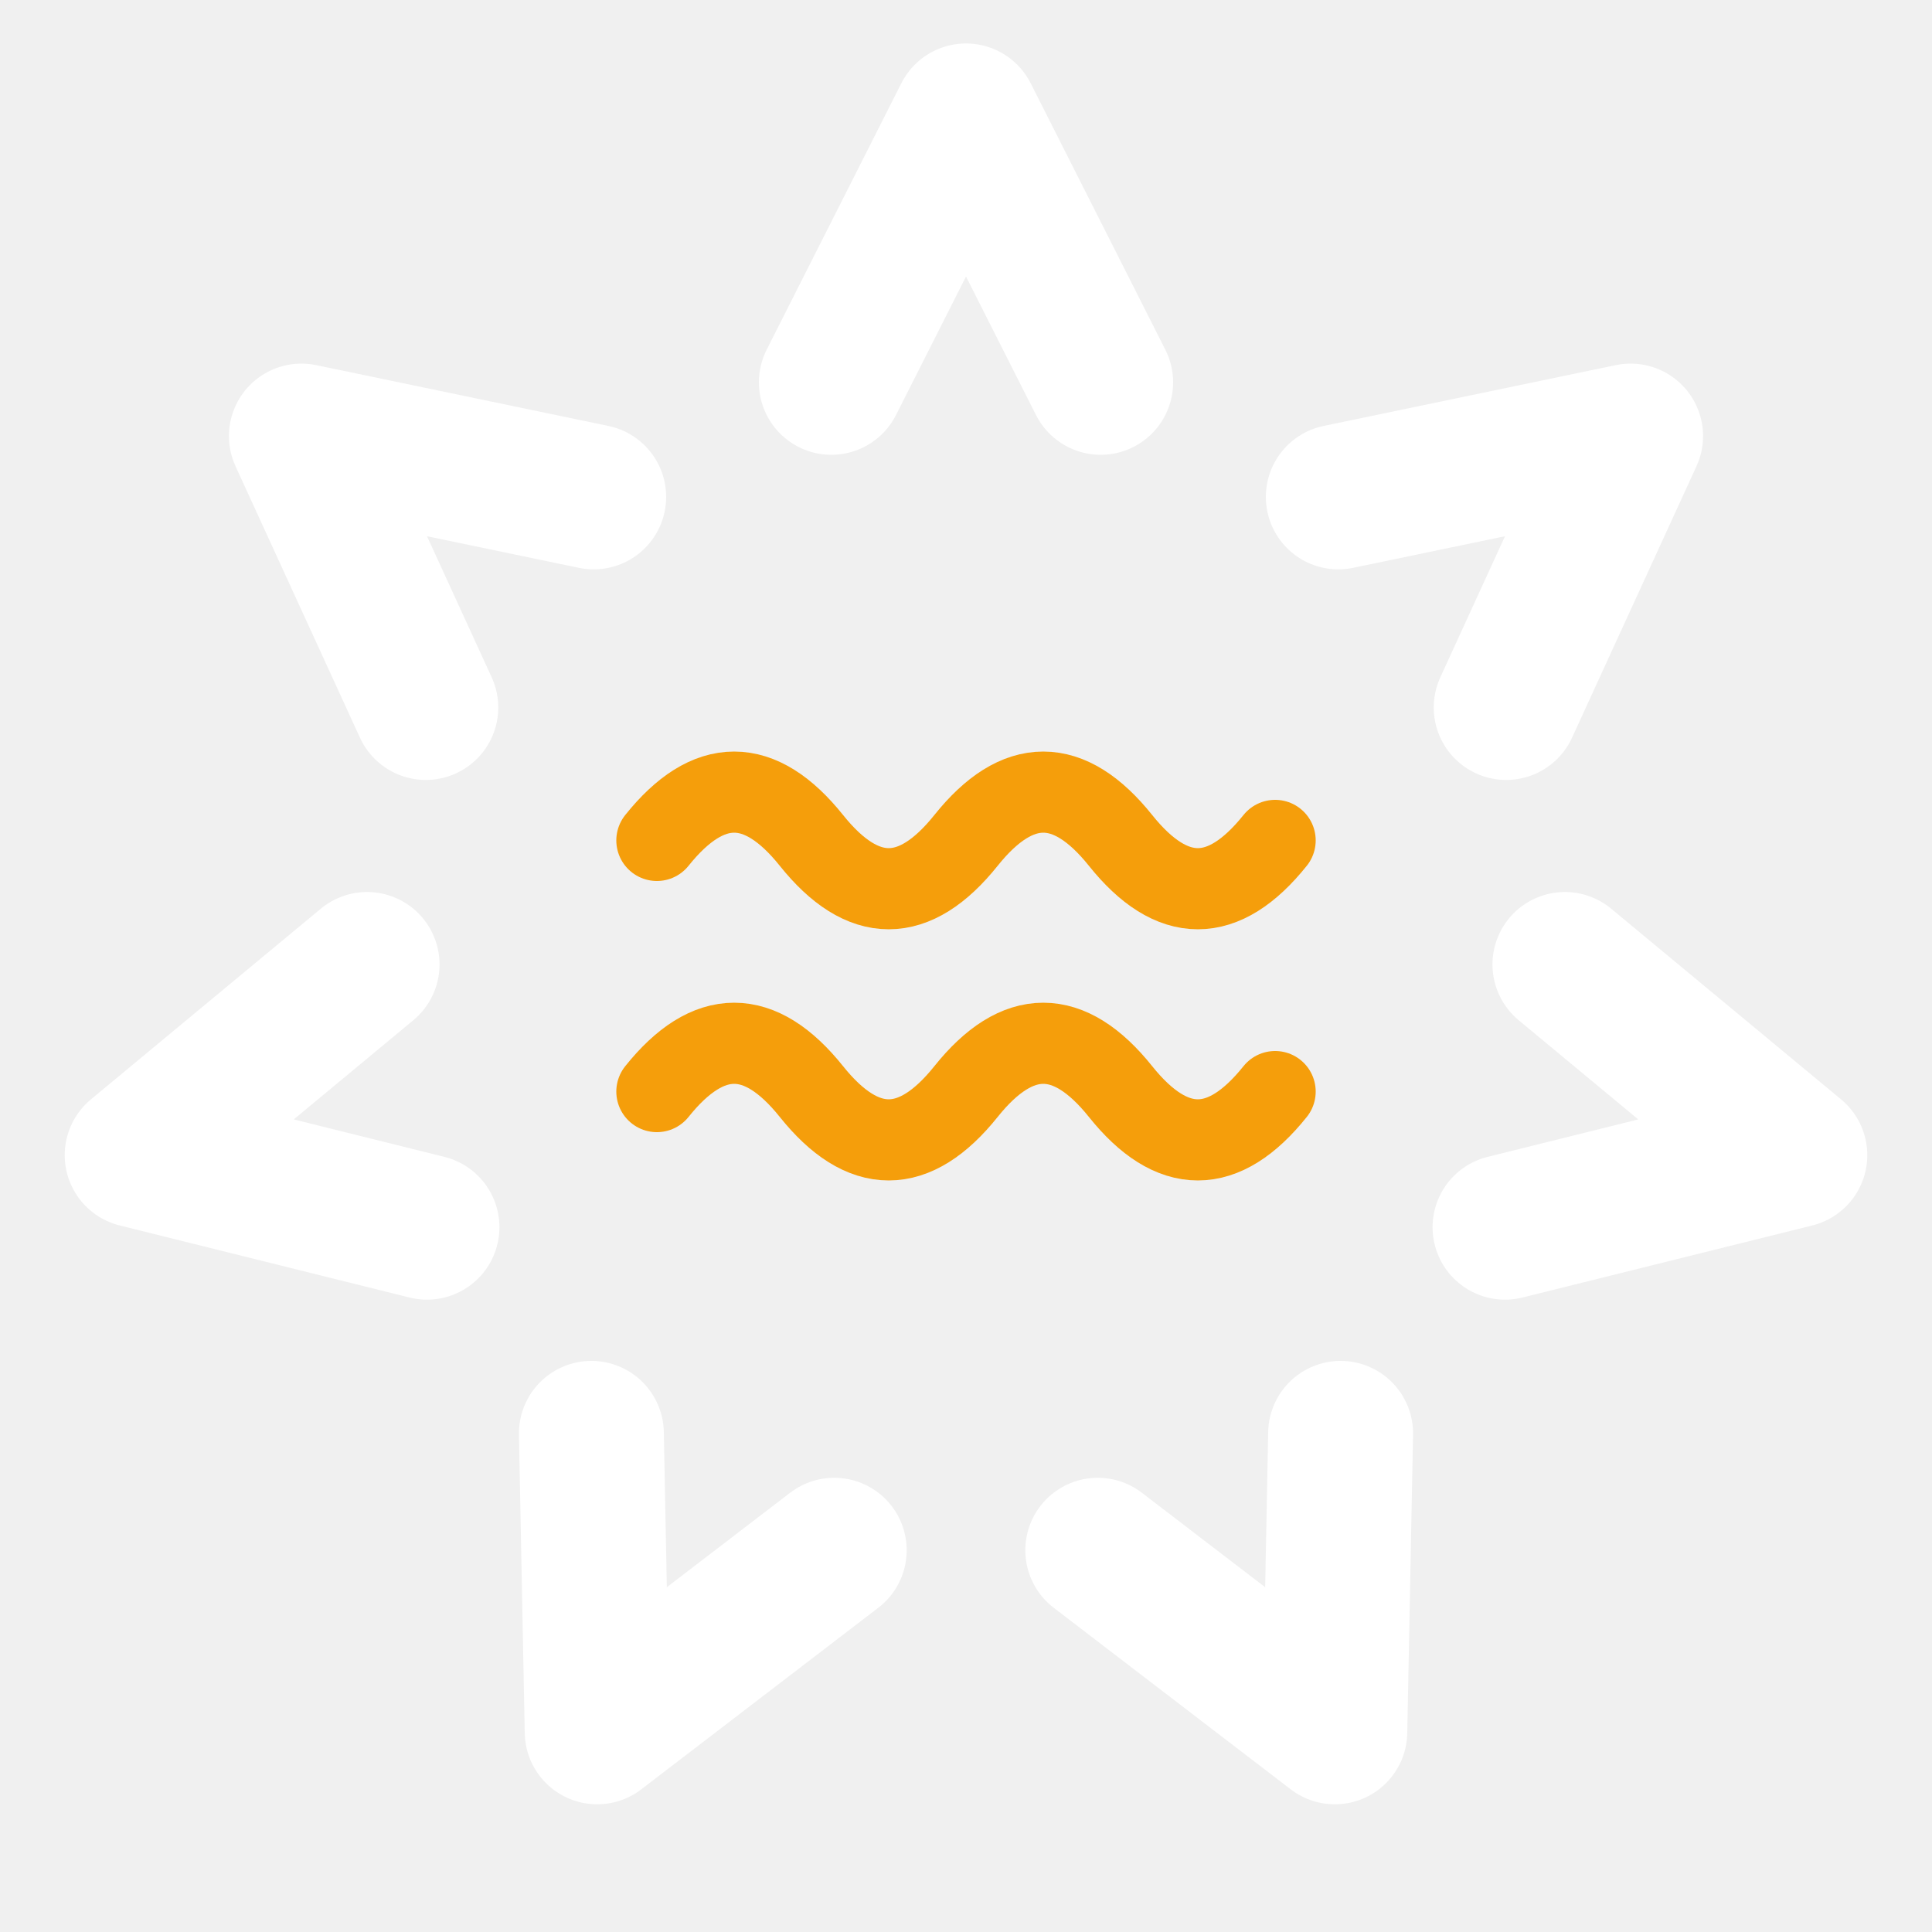
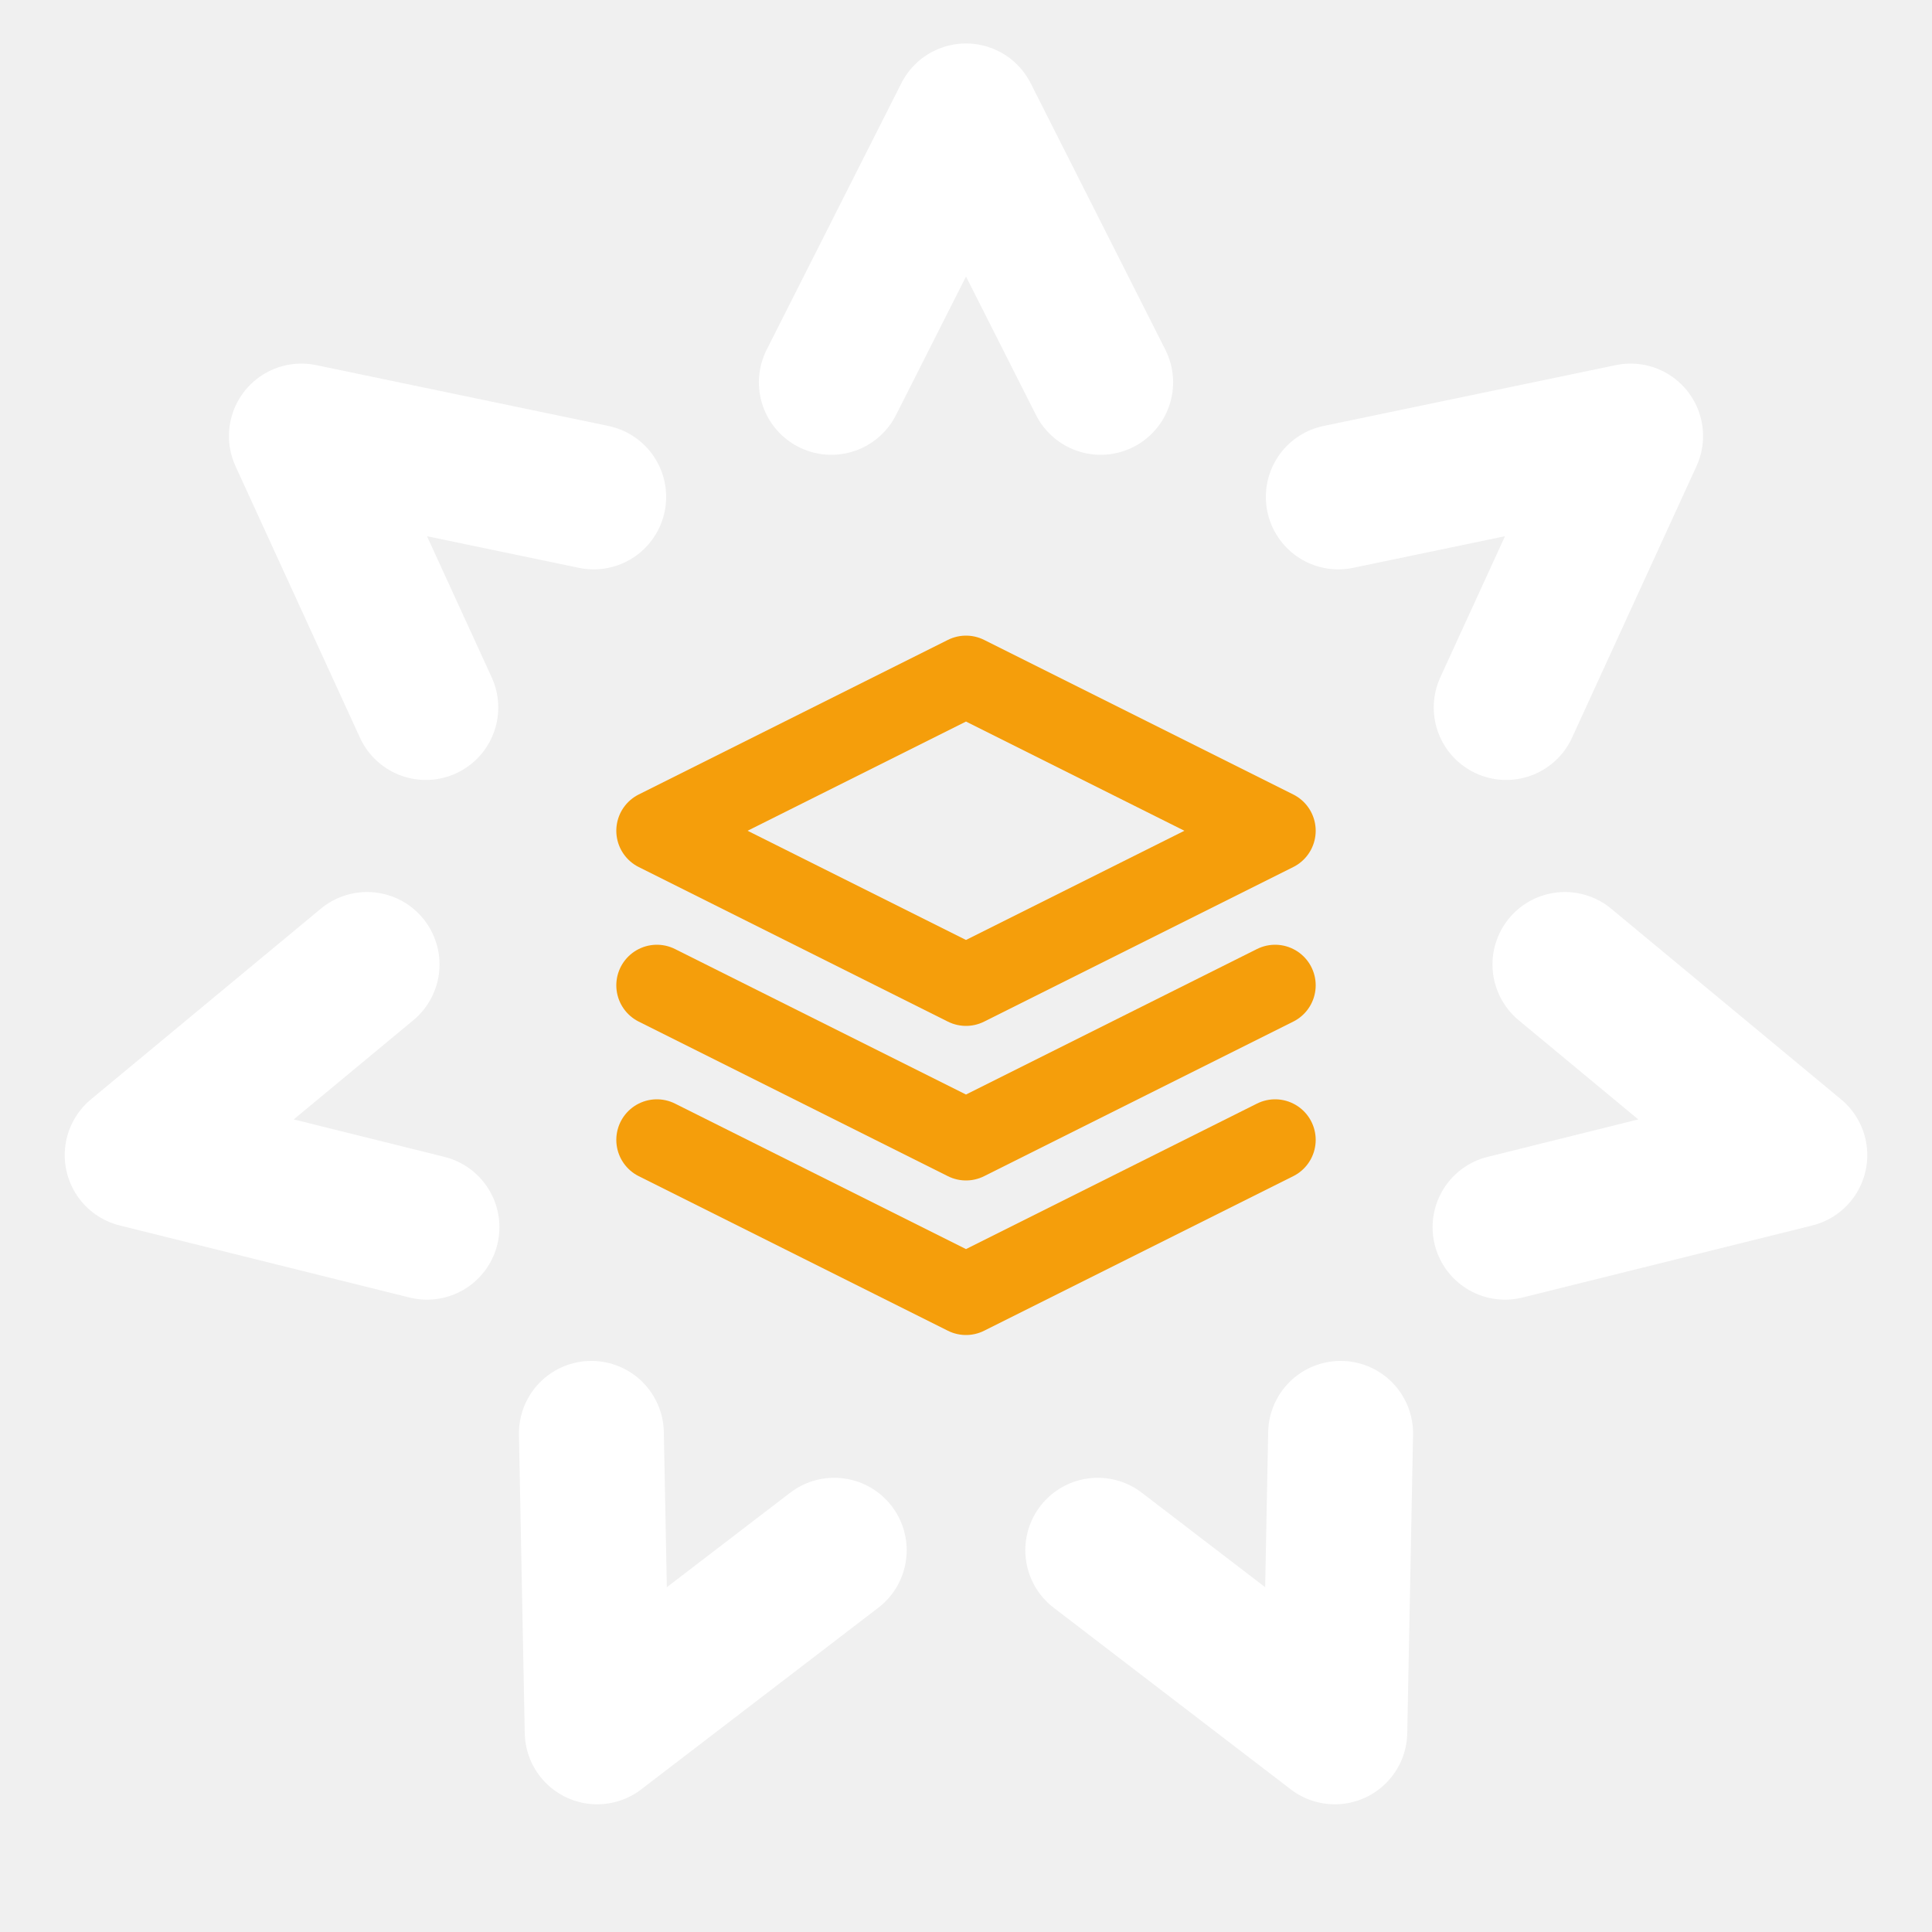
<svg xmlns="http://www.w3.org/2000/svg" viewBox="0 0 100 100" width="100" height="100">
  <polyline points="43.03,19.79 50.00,6.00 56.97,19.79" fill="none" stroke="#FFFFFF" stroke-width="7.5" stroke-linecap="round" stroke-linejoin="round" />
  <polyline points="69.27,25.72 84.40,22.57 77.96,36.62" fill="none" stroke="#FFFFFF" stroke-width="7.5" stroke-linecap="round" stroke-linejoin="round" />
  <polyline points="81.00,49.92 92.90,59.79 77.90,63.52" fill="none" stroke="#FFFFFF" stroke-width="7.5" stroke-linecap="round" stroke-linejoin="round" />
  <polyline points="69.39,74.19 69.09,89.64 56.82,80.24" fill="none" stroke="#FFFFFF" stroke-width="7.5" stroke-linecap="round" stroke-linejoin="round" />
  <polyline points="43.18,80.24 30.91,89.64 30.61,74.19" fill="none" stroke="#FFFFFF" stroke-width="7.5" stroke-linecap="round" stroke-linejoin="round" />
  <polyline points="22.10,63.52 7.10,59.79 19.00,49.92" fill="none" stroke="#FFFFFF" stroke-width="7.5" stroke-linecap="round" stroke-linejoin="round" />
  <polyline points="22.04,36.62 15.60,22.57 30.73,25.72" fill="none" stroke="#FFFFFF" stroke-width="7.5" stroke-linecap="round" stroke-linejoin="round" />
-   <path d="M34.00,43.50 q4.00,-5.00 8.00,0 t8.00,0 t8.00,0 t8.00,0" fill="none" stroke="#F59E0B" stroke-width="4.2" stroke-linecap="round" stroke-linejoin="round" />
-   <path d="M34.00,56.50 q4.00,-5.00 8.00,0 t8.00,0 t8.00,0 t8.00,0" fill="none" stroke="#F59E0B" stroke-width="4.2" stroke-linecap="round" stroke-linejoin="round" />
+   <polygon points="50,35 66,43 50,51 34,43" fill="none" stroke="#F59E0B" stroke-width="4.2" stroke-linecap="round" stroke-linejoin="round" />
+   <polyline points="34,51 50,59 66,51" fill="none" stroke="#F59E0B" stroke-width="4.2" stroke-linecap="round" stroke-linejoin="round" />
+   <polyline points="34,59 50,67 66,59" fill="none" stroke="#F59E0B" stroke-width="4.2" stroke-linecap="round" stroke-linejoin="round" />
</svg>
